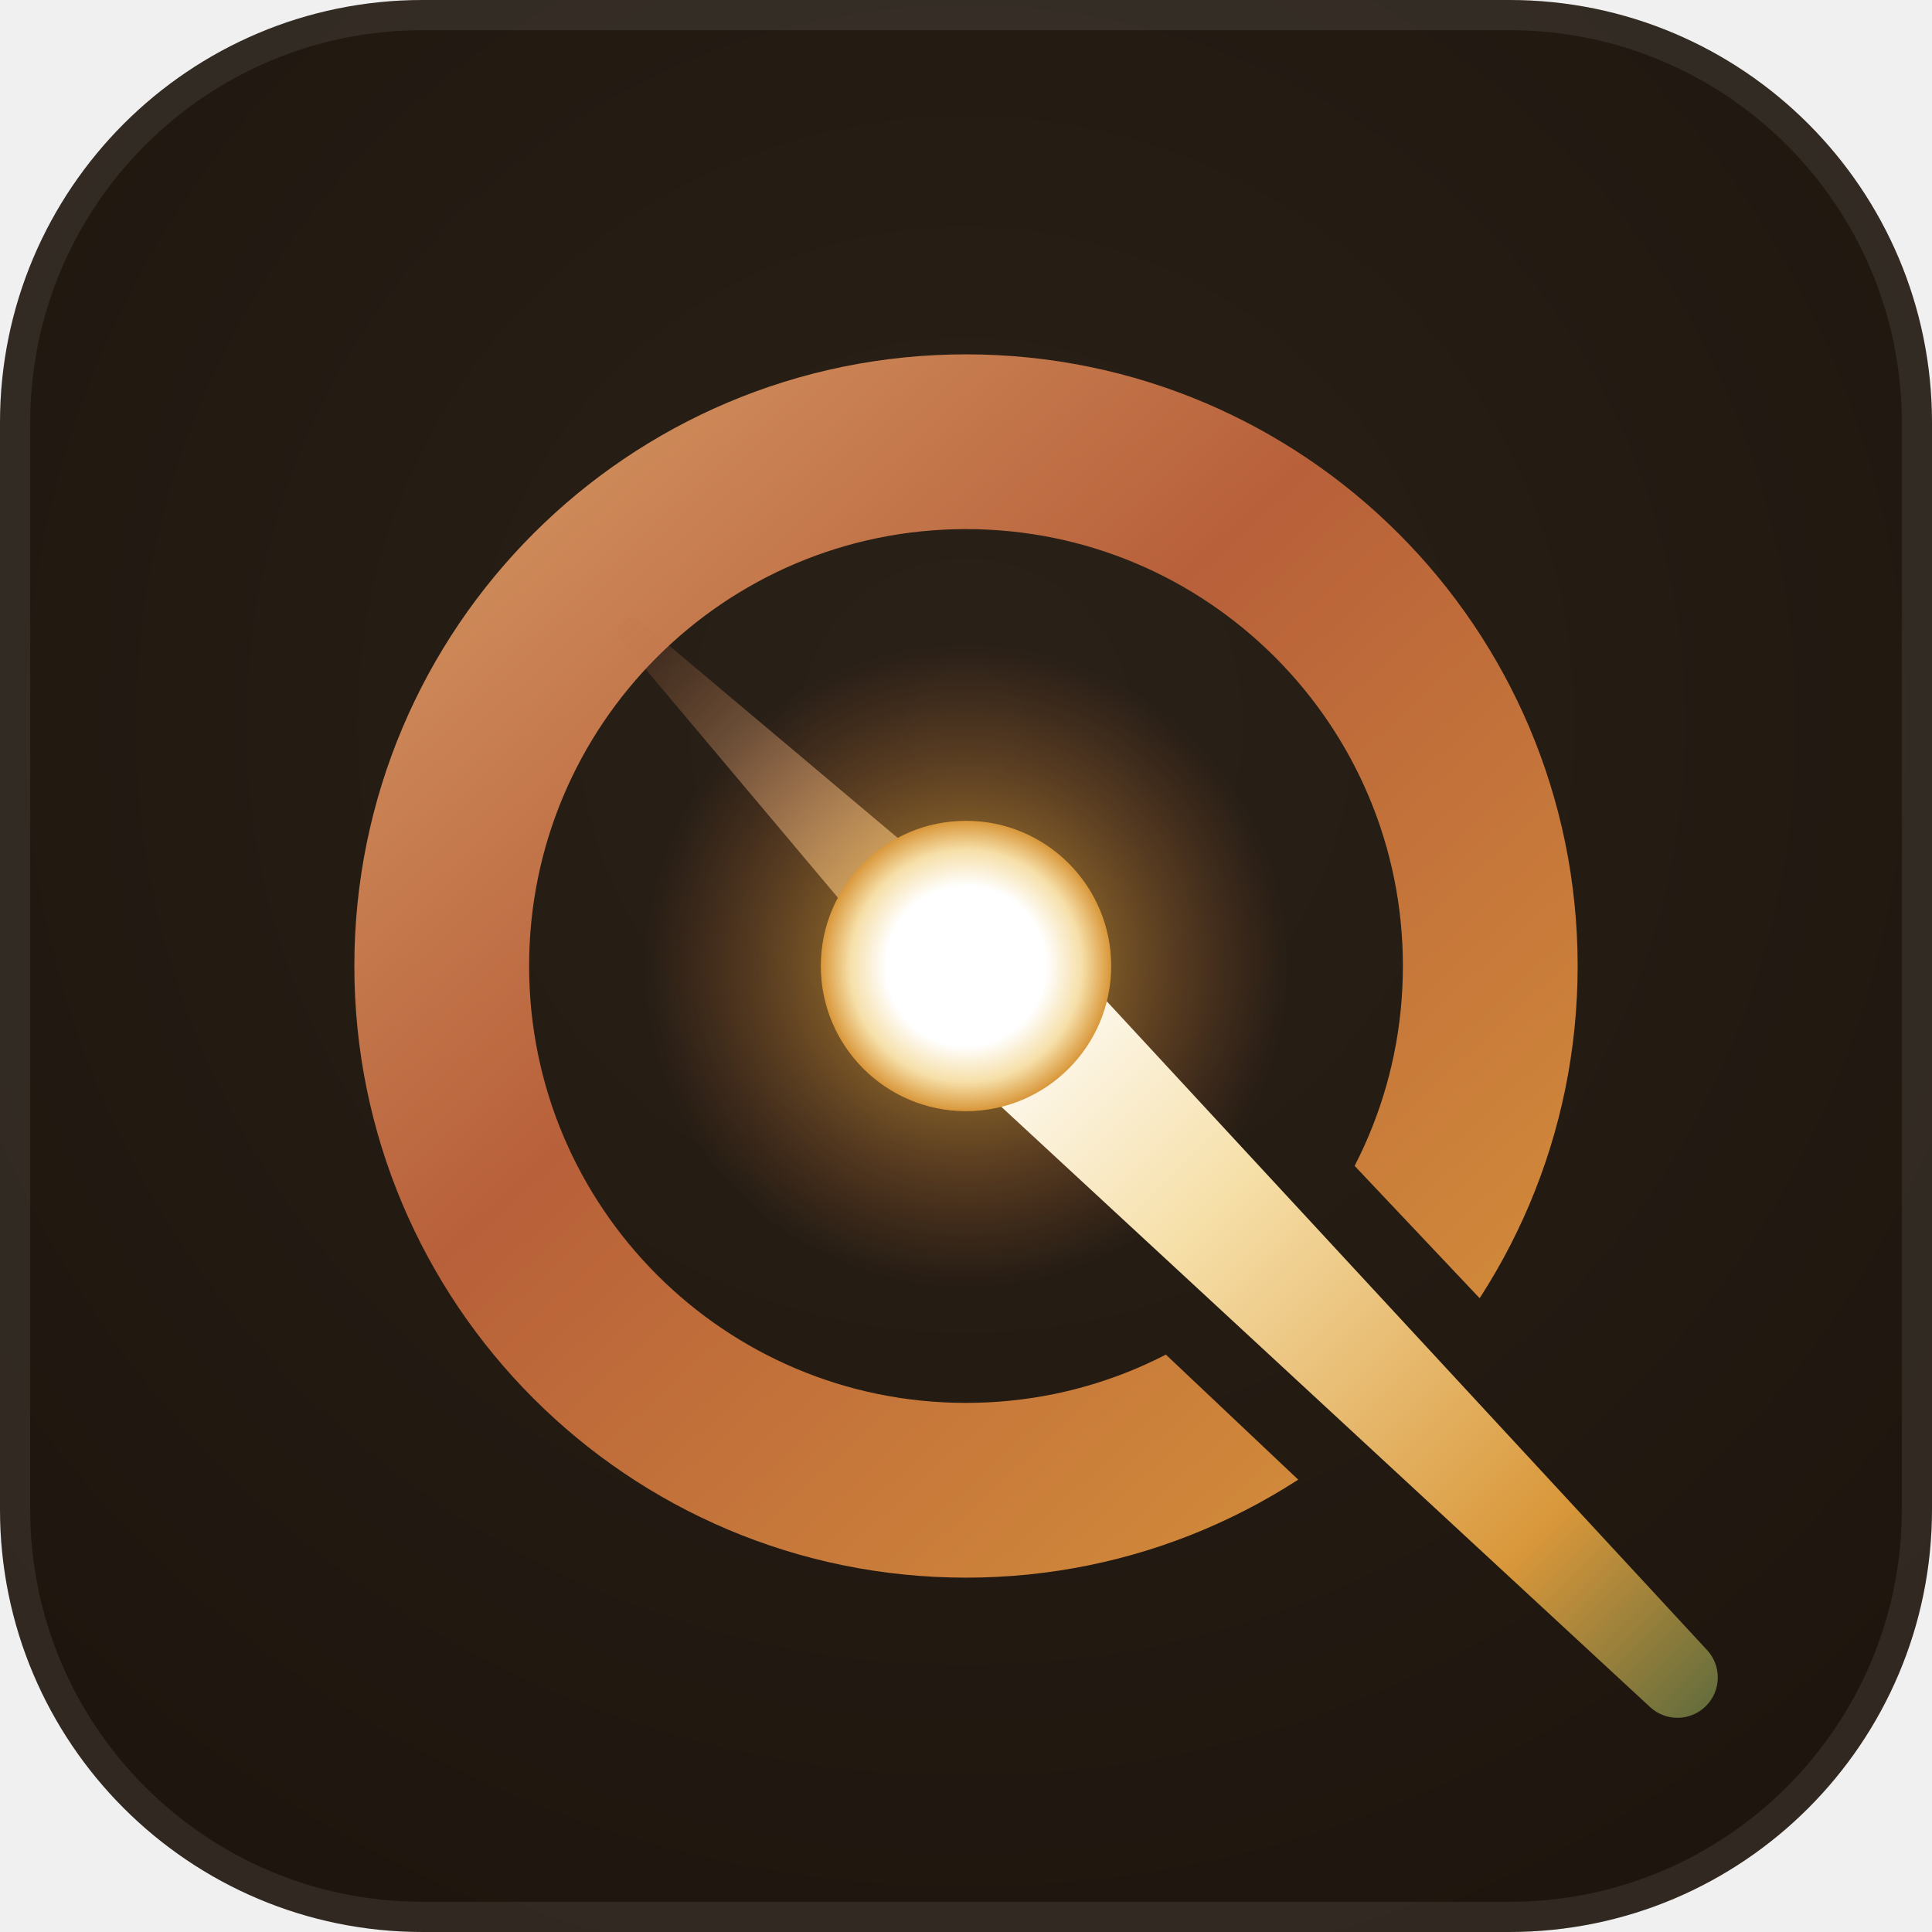
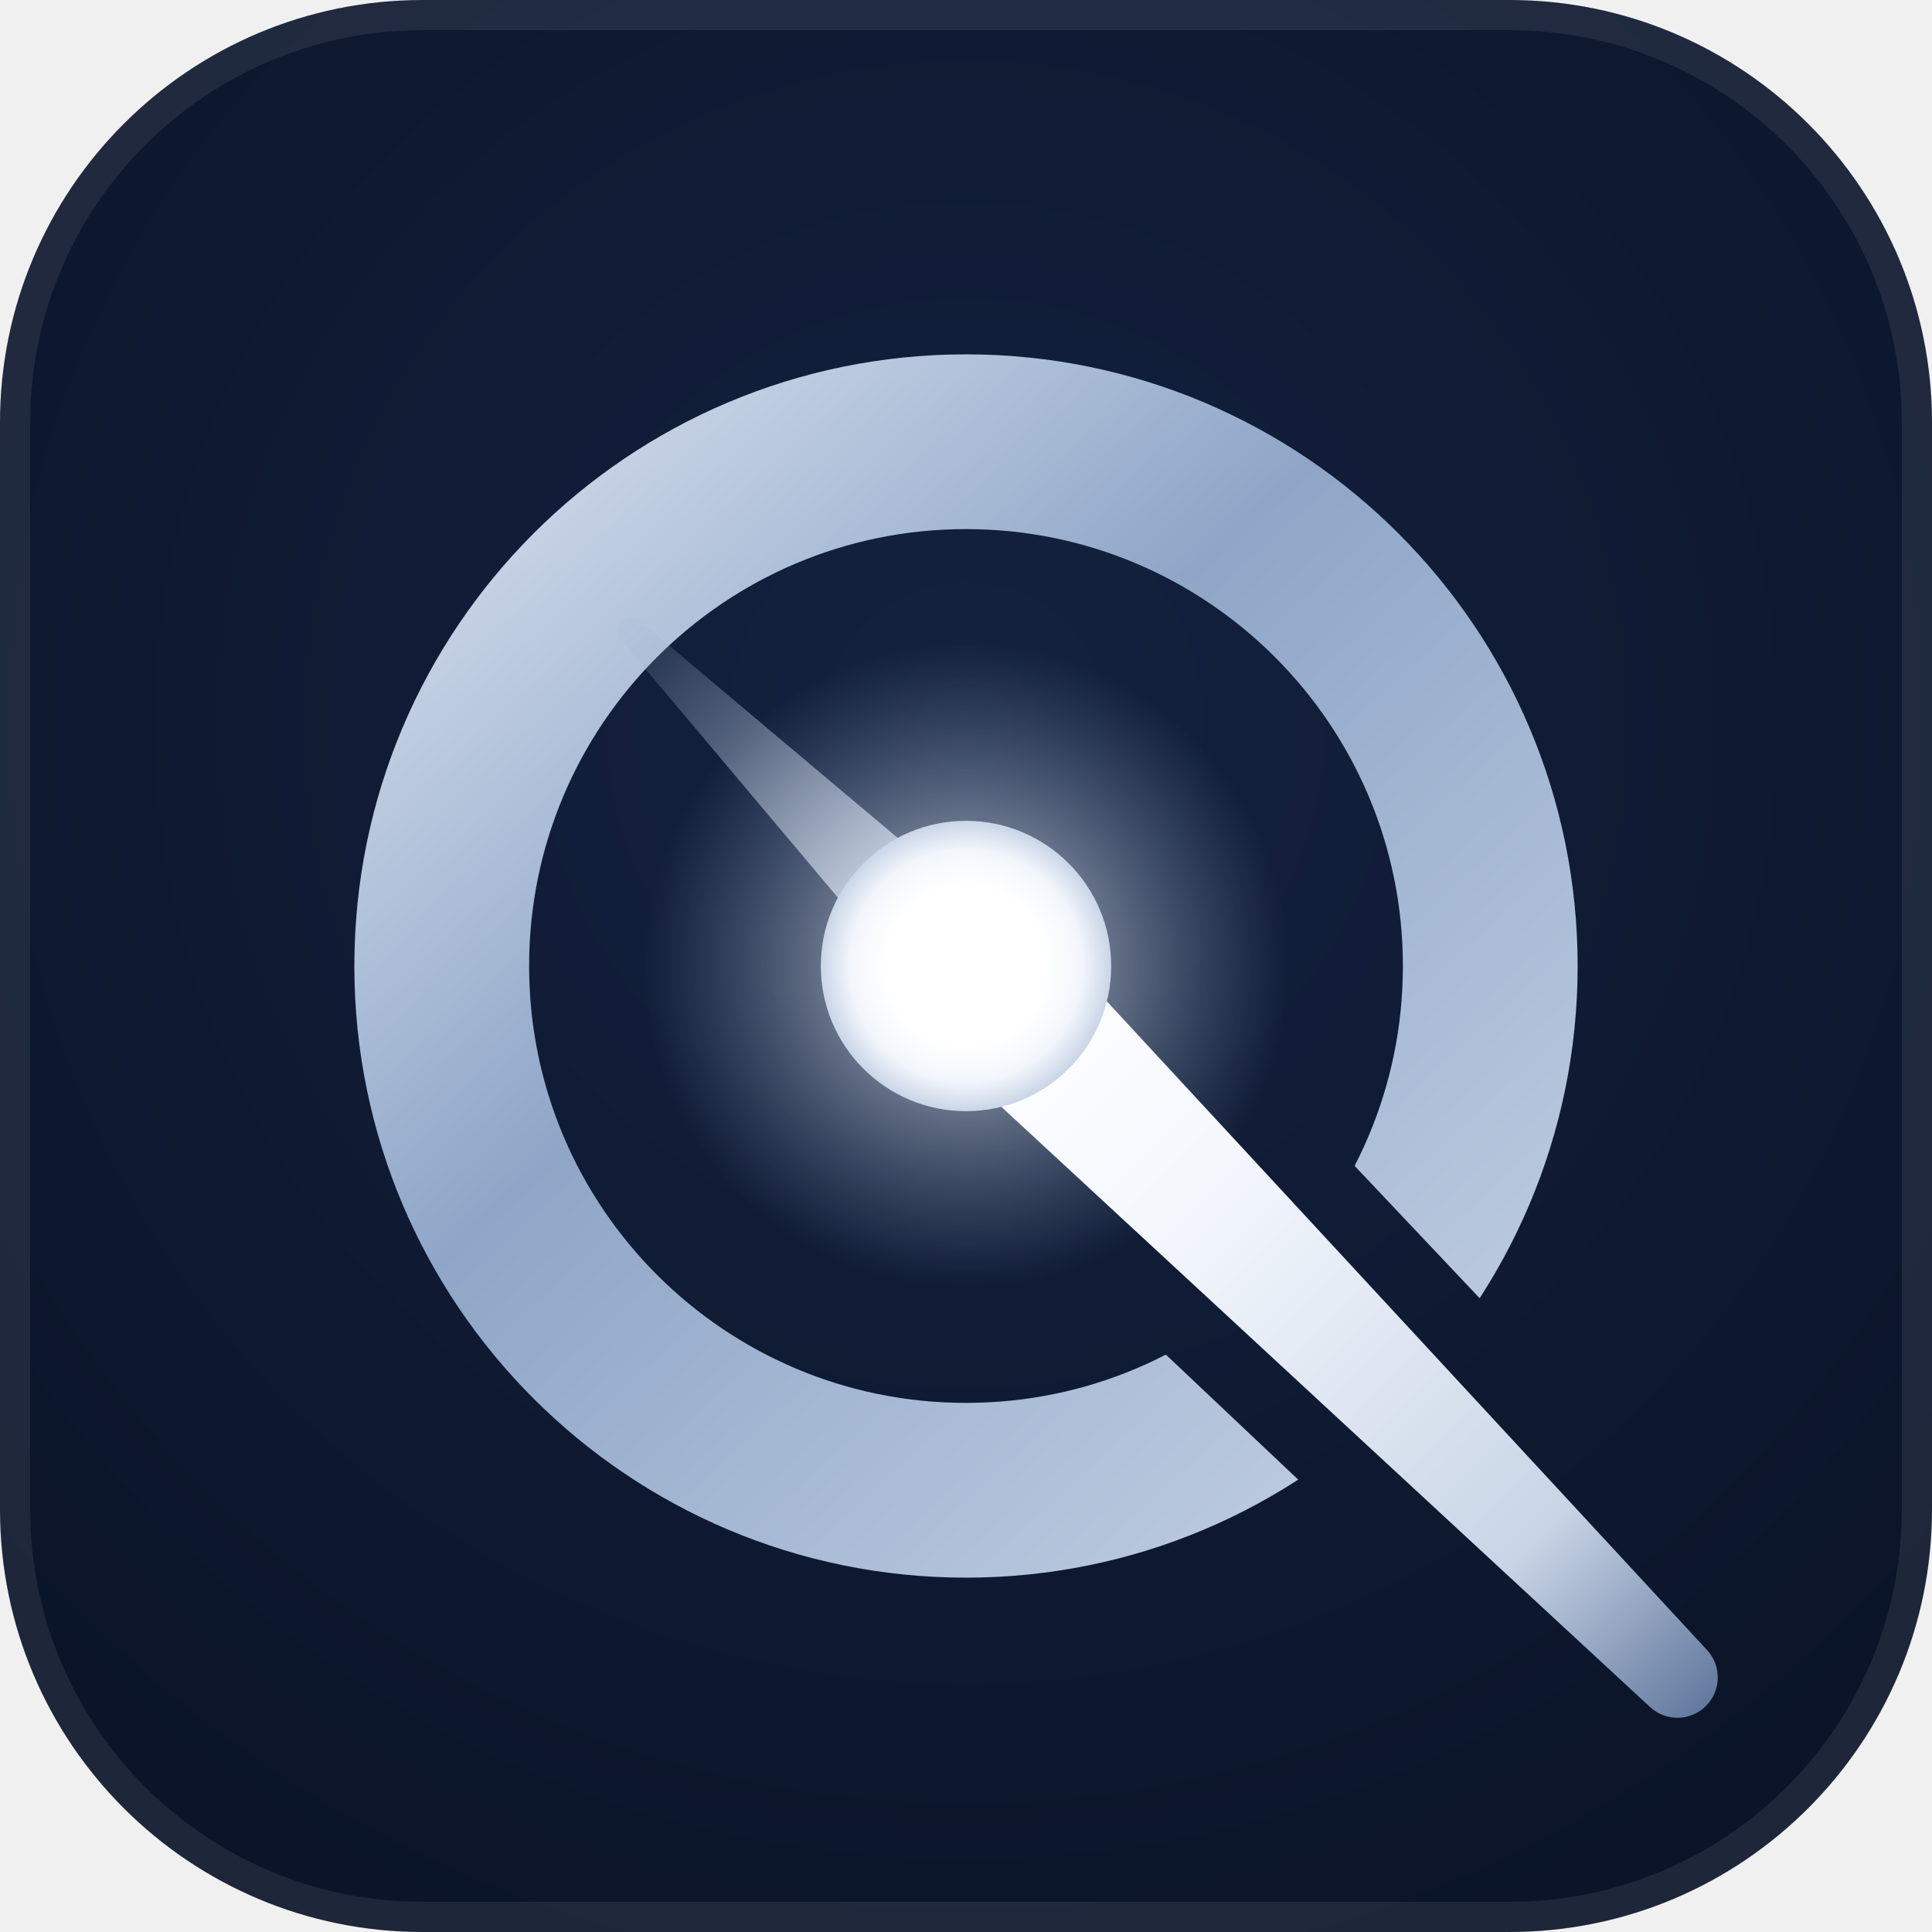
<svg xmlns="http://www.w3.org/2000/svg" viewBox="0 0 64 64" role="img" aria-labelledby="t d">
  <defs>
    <radialGradient id="ic-bg" cx="32" cy="24" r="44" gradientUnits="userSpaceOnUse">
-       <stop offset="0" stop-color="#2A2118" />
-       <stop offset="1" stop-color="#1E160E" />
+       <stop offset="0" stop-color="#142240" />
+       <stop offset="1" stop-color="#0B1428" />
    </radialGradient>
  </defs>
  <rect width="64" height="64" rx="14" fill="url(#ic-bg)" />
  <rect x=".5" y=".5" width="63" height="63" rx="13.5" fill="none" stroke="#fff" stroke-opacity=".08" />
  <g transform="translate(3.5 3.5) scale(.890625)">
    <defs>
      <linearGradient id="af-ring" x1="10" y1="8" x2="54" y2="56" gradientUnits="userSpaceOnUse">
-         <stop offset="0" stop-color="#D9A06A" />
-         <stop offset=".42" stop-color="#B8603A" />
-         <stop offset="1" stop-color="#D9973A" />
+         <stop offset="0" stop-color="#E3EAF4" />
+         <stop offset=".42" stop-color="#8FA6C8" />
+         <stop offset="1" stop-color="#C9D5E6" />
      </linearGradient>
      <linearGradient id="af-jet" x1="33" y1="33" x2="60" y2="60" gradientUnits="userSpaceOnUse">
        <stop offset="0" stop-color="#fff" />
-         <stop offset=".3" stop-color="#F6DFA8" />
-         <stop offset=".75" stop-color="#D9973A" />
-         <stop offset="1" stop-color="#5E6B3C" />
+         <stop offset=".3" stop-color="#F2F6FC" />
+         <stop offset=".75" stop-color="#C9D5E6" />
+         <stop offset="1" stop-color="#5B7299" />
      </linearGradient>
      <radialGradient id="af-core" cx="32" cy="32" r="5.4" gradientUnits="userSpaceOnUse">
        <stop offset="0" stop-color="#fff" />
        <stop offset=".55" stop-color="#fff" />
-         <stop offset=".8" stop-color="#F6DFA8" />
-         <stop offset="1" stop-color="#D9973A" />
+         <stop offset=".8" stop-color="#F2F6FC" />
+         <stop offset="1" stop-color="#C9D5E6" />
      </radialGradient>
      <radialGradient id="af-glint" cx="47.2" cy="13.6" r="4.4" gradientUnits="userSpaceOnUse">
        <stop offset="0" stop-color="#fff" />
        <stop offset=".45" stop-color="#fff" />
-         <stop offset="1" stop-color="#D9973A" />
+         <stop offset="1" stop-color="#C9D5E6" />
      </radialGradient>
      <linearGradient id="af-cjet" x1="31" y1="31" x2="18" y2="18" gradientUnits="userSpaceOnUse">
-         <stop offset="0" stop-color="#F6DFA8" stop-opacity=".95" />
-         <stop offset="1" stop-color="#B8603A" stop-opacity="0" />
+         <stop offset="0" stop-color="#F2F6FC" stop-opacity=".95" />
+         <stop offset="1" stop-color="#8FA6C8" stop-opacity="0" />
      </linearGradient>
      <radialGradient id="af-halo" cx="32" cy="32" r="12" gradientUnits="userSpaceOnUse">
-         <stop offset="0" stop-color="#F6DFA8" stop-opacity=".95" />
-         <stop offset=".45" stop-color="#D9973A" stop-opacity=".45" />
-         <stop offset="1" stop-color="#B8603A" stop-opacity="0" />
+         <stop offset="0" stop-color="#F2F6FC" stop-opacity=".95" />
+         <stop offset=".45" stop-color="#C9D5E6" stop-opacity=".45" />
+         <stop offset="1" stop-color="#8FA6C8" stop-opacity="0" />
      </radialGradient>
      <mask id="af-cut" maskUnits="userSpaceOnUse" x="0" y="0" width="64" height="64">
        <rect width="64" height="64" fill="#fff" />
        <path d="M28.18 35.82L59.03 64.97A4.2 4.2 0 0 0 64.97 59.03L35.82 28.18Z" fill="#000" />
      </mask>
    </defs>
    <circle cx="32" cy="32" r="19.5" fill="none" stroke="url(#af-ring)" stroke-width="6.5" mask="url(#af-cut)" />
    <path d="M32.34 29.66L19.85 19.15A0.5 0.5 0 0 0 19.15 19.85L29.66 32.34Z" fill="url(#af-cjet)" />
    <circle cx="32" cy="32" r="12" fill="url(#af-halo)" />
    <path d="M30.95 35.05L57.44 59.56A1.5 1.5 0 0 0 59.56 57.44L35.05 30.95Z" fill="url(#af-jet)" />
    <circle cx="32" cy="32" r="5.4" fill="url(#af-core)" />
  </g>
</svg>
